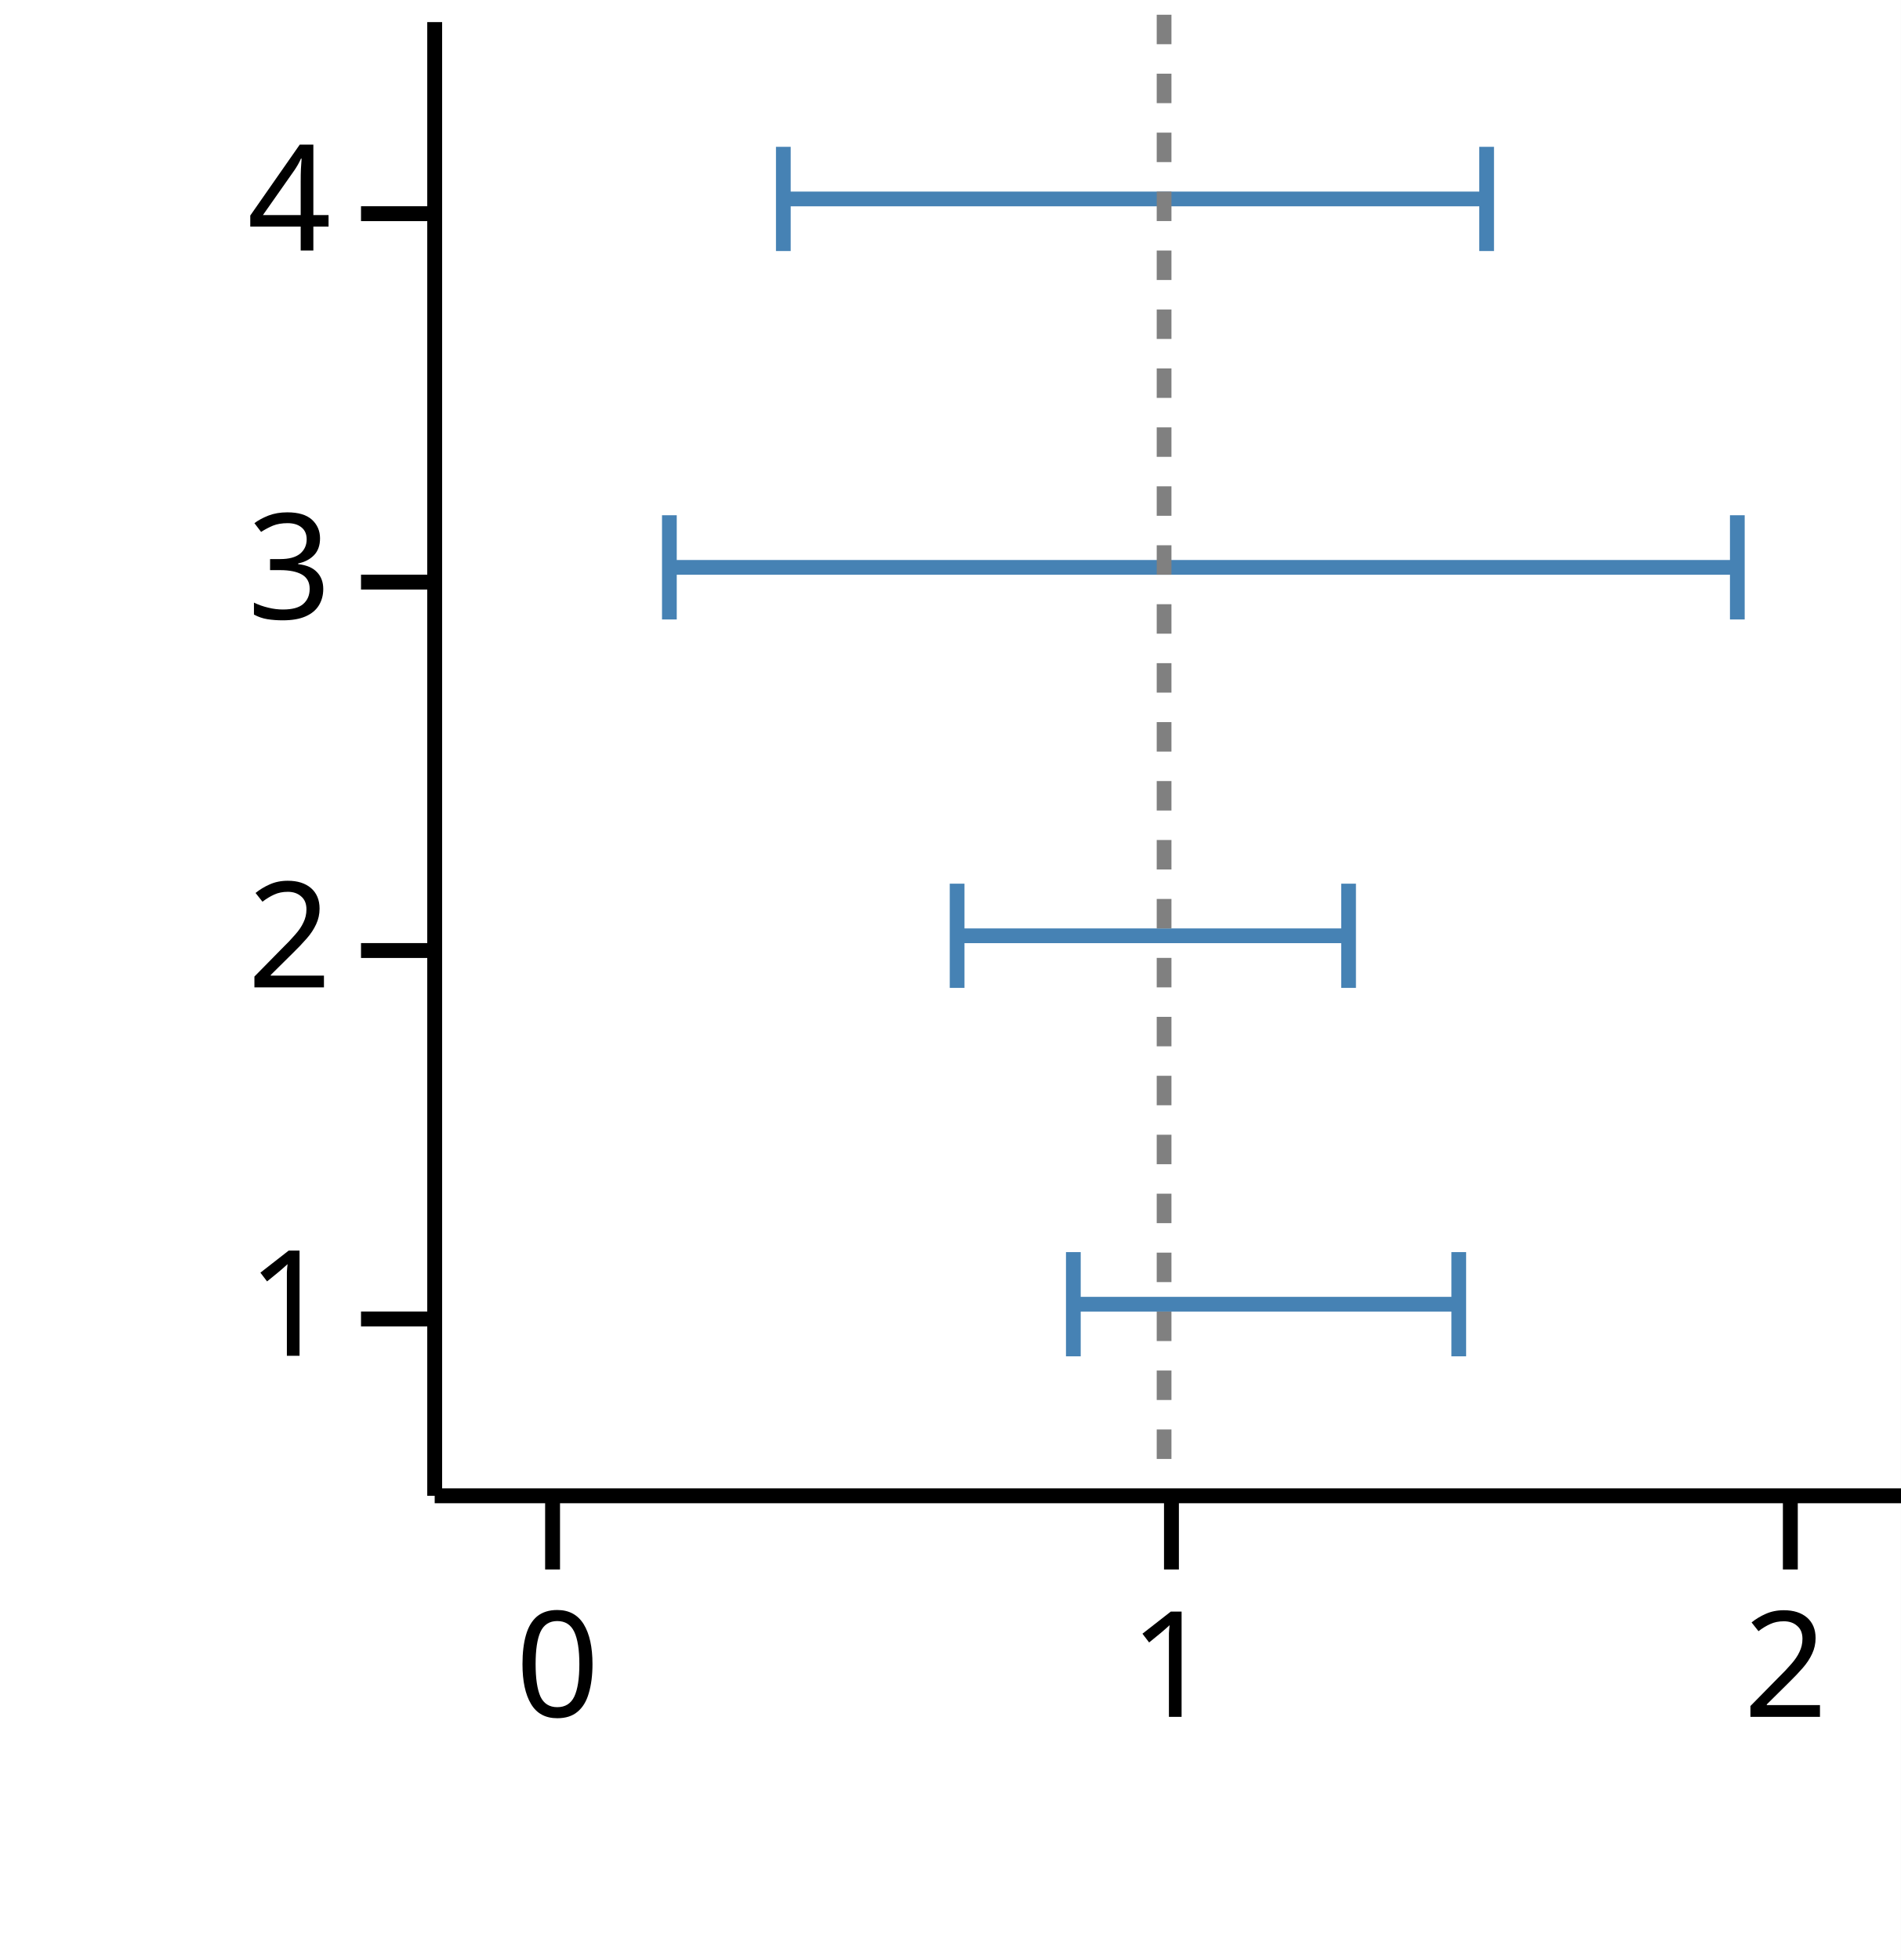
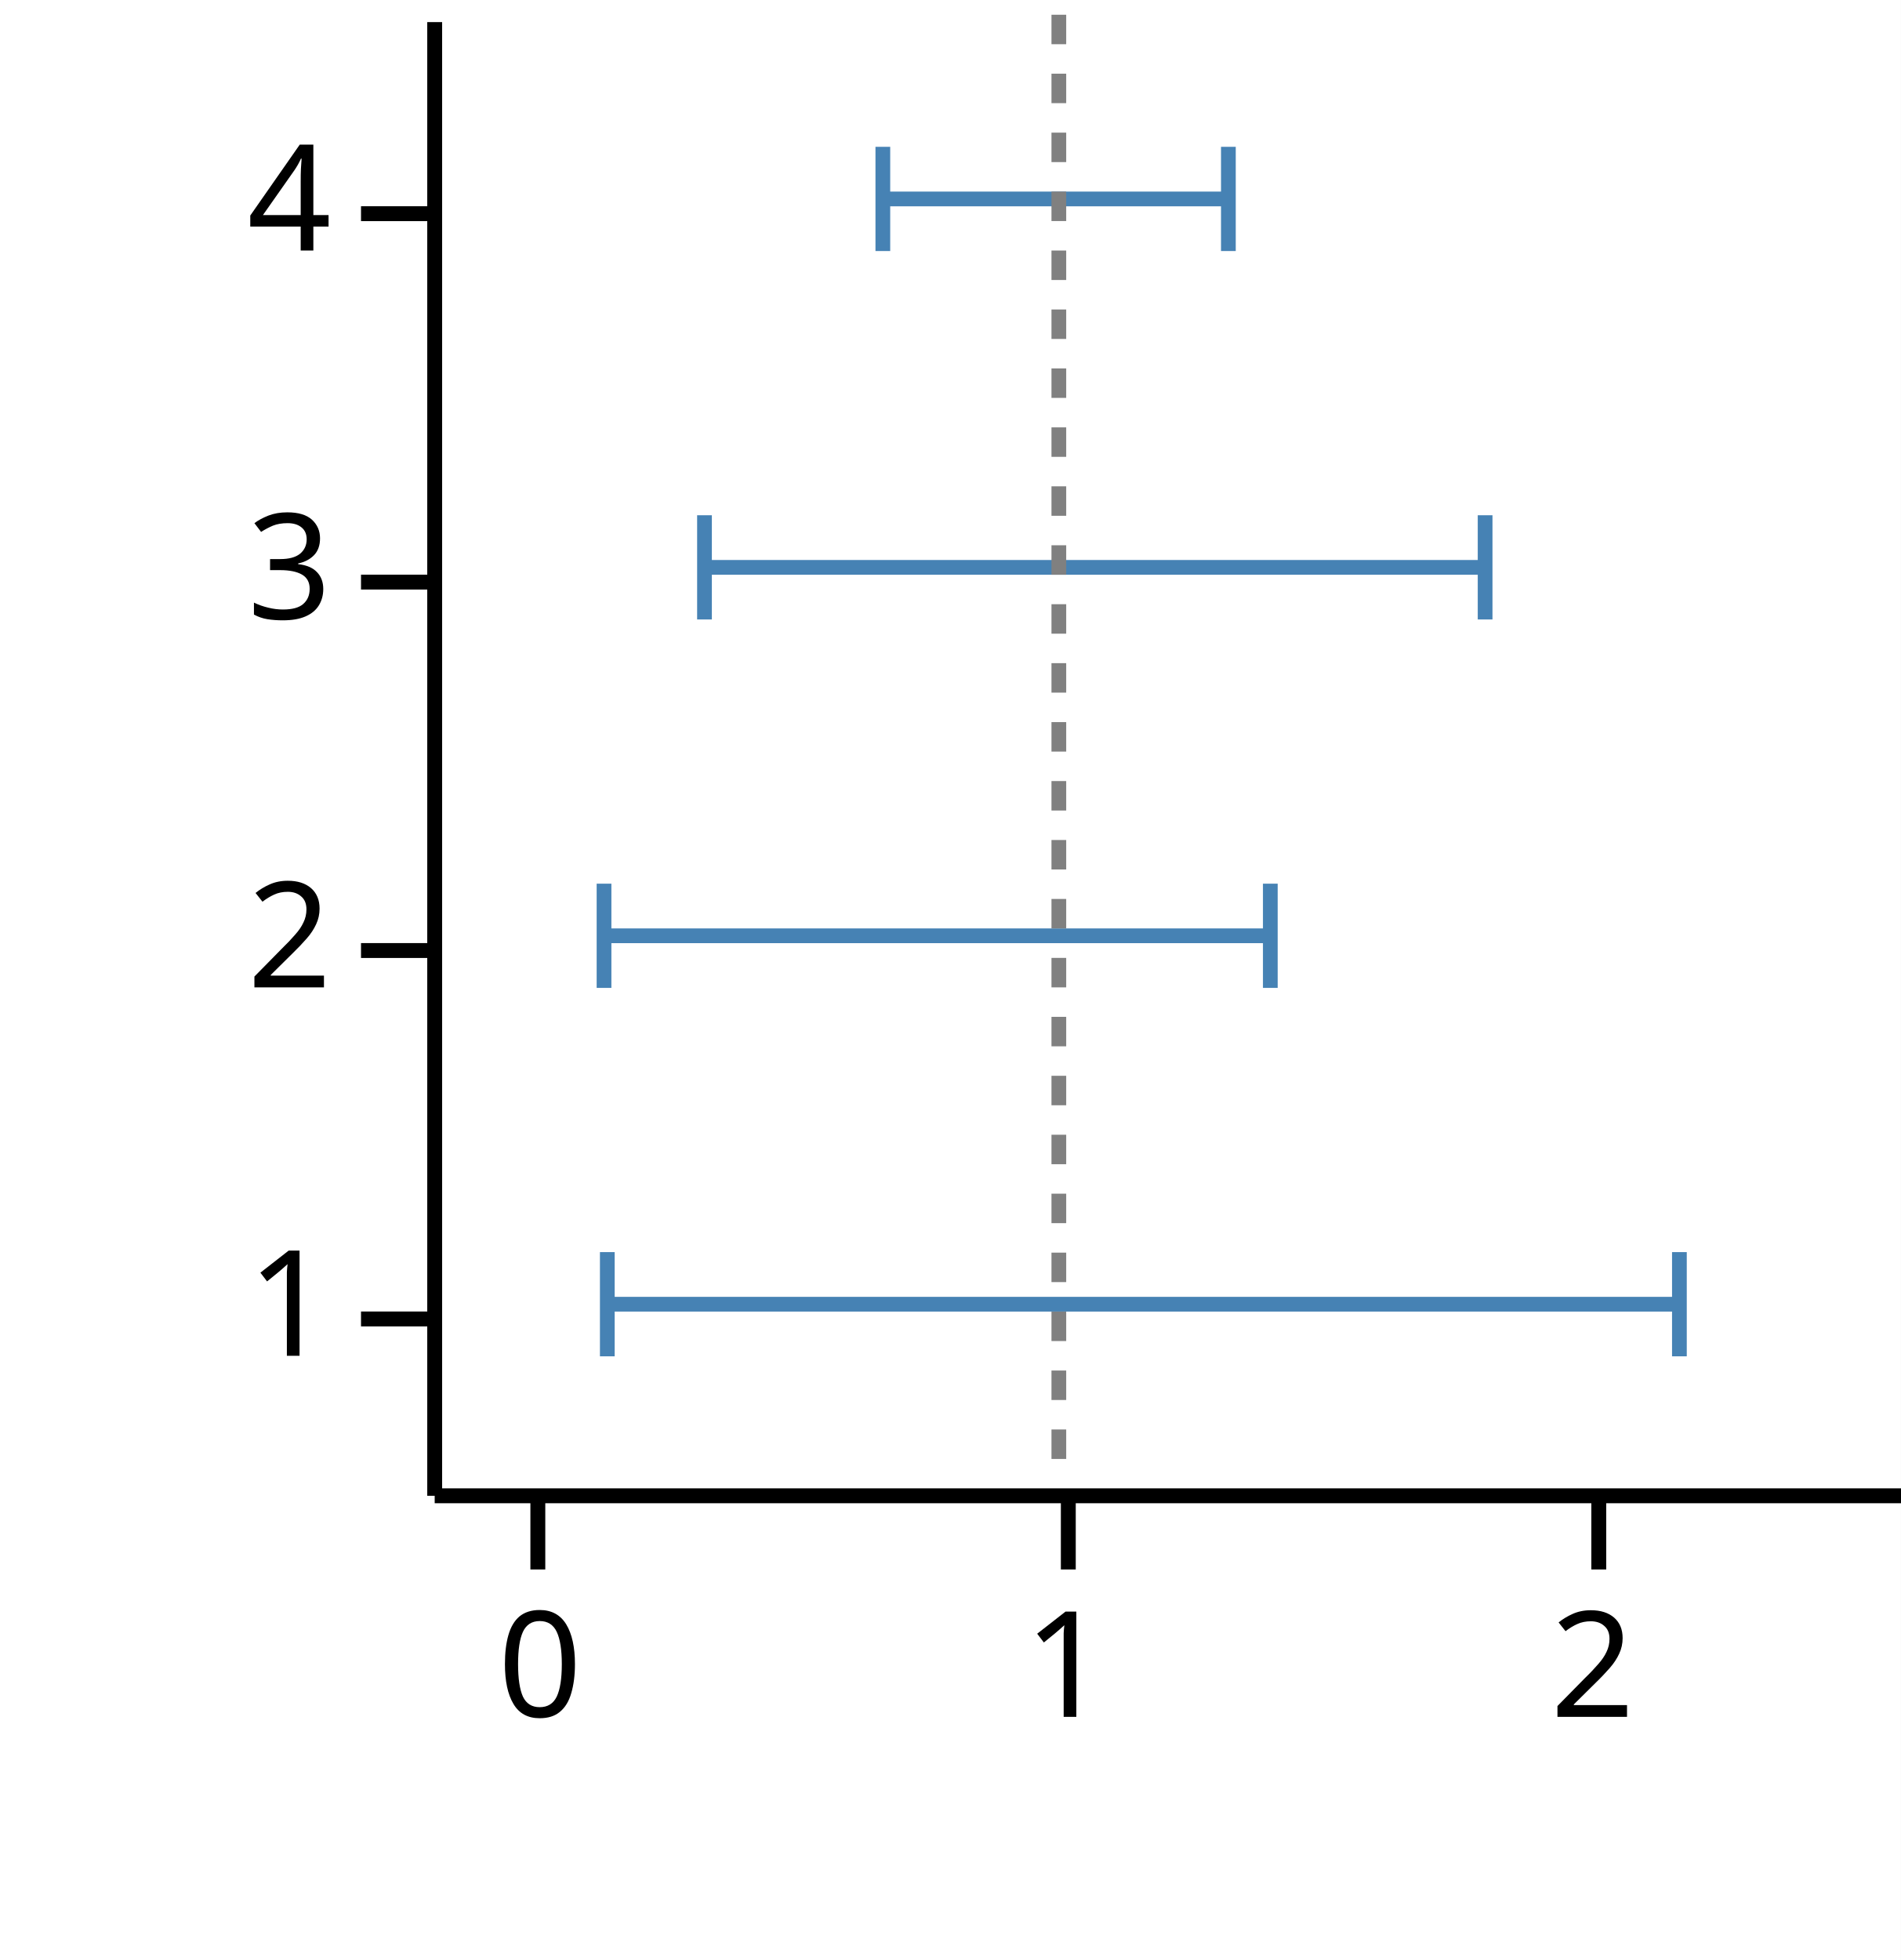
<svg xmlns="http://www.w3.org/2000/svg" version="1.1" class="marks" width="129" height="133" viewBox="0 0 129 133">
  <rect width="129" height="133" fill="white" />
  <g fill="none" stroke-miterlimit="10" transform="translate(29,1)">
    <g class="mark-group role-frame root" role="graphics-object" aria-roledescription="group mark container">
      <g transform="translate(0,0)">
        <path class="background" aria-hidden="true" d="M0,0h100v100h-100Z" />
        <g>
-           <g class="mark-group role-axis" role="graphics-symbol" aria-roledescription="axis" aria-label="X-axis titled 'low' for a linear scale with values from −0.2 to 2.2">
+           <g class="mark-group role-axis" role="graphics-symbol" aria-roledescription="axis" aria-label="X-axis titled 'low' for a linear scale with values from −0.2 to 2.6">
            <g transform="translate(0.5,100.5)">
              <path class="background" aria-hidden="true" d="M0,0h0v0h0Z" pointer-events="none" />
              <g>
                <g class="mark-rule role-axis-tick" pointer-events="none">
-                   <line transform="translate(8,0)" x2="0" y2="5" stroke="black" stroke-width="1.01" opacity="1" />
-                   <line transform="translate(50,0)" x2="0" y2="5" stroke="black" stroke-width="1.01" opacity="1" />
-                   <line transform="translate(92,0)" x2="0" y2="5" stroke="black" stroke-width="1.01" opacity="1" />
+                   <line transform="translate(7,0)" x2="0" y2="5" stroke="black" stroke-width="1.01" opacity="1" />
+                   <line transform="translate(43,0)" x2="0" y2="5" stroke="black" stroke-width="1.01" opacity="1" />
+                   <line transform="translate(79,0)" x2="0" y2="5" stroke="black" stroke-width="1.01" opacity="1" />
                </g>
                <g class="mark-text role-axis-label" pointer-events="none">
-                   <text text-anchor="middle" transform="translate(8.333333,15)" font-family="sans-serif" font-size="10px" font-style="normal" font-weight="400" fill="black" opacity="1">0</text>
-                   <text text-anchor="middle" transform="translate(50,15)" font-family="sans-serif" font-size="10px" font-style="normal" font-weight="400" fill="black" opacity="1">1</text>
-                   <text text-anchor="middle" transform="translate(91.66667,15)" font-family="sans-serif" font-size="10px" font-style="normal" font-weight="400" fill="black" opacity="1">2</text>
+                   <text text-anchor="middle" transform="translate(7.142857,15)" font-family="sans-serif" font-size="10px" font-style="normal" font-weight="400" fill="black" opacity="1">0</text>
+                   <text text-anchor="middle" transform="translate(42.85714,15)" font-family="sans-serif" font-size="10px" font-style="normal" font-weight="400" fill="black" opacity="1">1</text>
+                   <text text-anchor="middle" transform="translate(78.57143,15)" font-family="sans-serif" font-size="10px" font-style="normal" font-weight="400" fill="black" opacity="1">2</text>
                </g>
                <g class="mark-rule role-axis-domain" pointer-events="none">
                  <line transform="translate(0,0)" x2="100" y2="0" stroke="black" stroke-width="1.01" opacity="1" />
                </g>
                <g class="mark-text role-axis-title" pointer-events="none">
                  <text text-anchor="middle" transform="translate(50,30)" font-family="sans-serif" font-size="11px" font-style="normal" font-weight="400" fill="white" opacity="1">low</text>
                </g>
              </g>
              <path class="foreground" aria-hidden="true" d="" pointer-events="none" display="none" />
            </g>
          </g>
          <g class="mark-group role-axis" role="graphics-symbol" aria-roledescription="axis" aria-label="Y-axis titled 'y' for a linear scale with values from 1 to 5">
            <g transform="translate(0.5,0.5)">
              <path class="background" aria-hidden="true" d="M0,0h0v0h0Z" pointer-events="none" />
              <g>
                <g class="mark-rule role-axis-tick" pointer-events="none">
                  <line transform="translate(0,88)" x2="-5" y2="0" stroke="black" stroke-width="1.01" opacity="1" />
                  <line transform="translate(0,63)" x2="-5" y2="0" stroke="black" stroke-width="1.01" opacity="1" />
                  <line transform="translate(0,38)" x2="-5" y2="0" stroke="black" stroke-width="1.01" opacity="1" />
                  <line transform="translate(0,13)" x2="-5" y2="0" stroke="black" stroke-width="1.01" opacity="1" />
                </g>
                <g class="mark-text role-axis-label" pointer-events="none">
                  <text text-anchor="end" transform="translate(-7,90.5)" font-family="sans-serif" font-size="10px" font-style="normal" font-weight="400" fill="black" opacity="1">1</text>
                  <text text-anchor="end" transform="translate(-7,65.5)" font-family="sans-serif" font-size="10px" font-style="normal" font-weight="400" fill="black" opacity="1">2</text>
                  <text text-anchor="end" transform="translate(-7,40.5)" font-family="sans-serif" font-size="10px" font-style="normal" font-weight="400" fill="black" opacity="1">3</text>
                  <text text-anchor="end" transform="translate(-7,15.5)" font-family="sans-serif" font-size="10px" font-style="normal" font-weight="400" fill="black" opacity="1">4</text>
                </g>
                <g class="mark-rule role-axis-domain" pointer-events="none">
                  <line transform="translate(0,100)" x2="0" y2="-100" stroke="black" stroke-width="1.01" opacity="1" />
                </g>
                <g class="mark-text role-axis-title" pointer-events="none">
                  <text text-anchor="middle" transform="translate(-17.3623,50) rotate(-90) translate(0,-2)" font-family="sans-serif" font-size="11px" font-style="normal" font-weight="400" fill="white" opacity="1">y</text>
                </g>
              </g>
              <path class="foreground" aria-hidden="true" d="" pointer-events="none" display="none" />
            </g>
          </g>
          <g class="mark-group role-scope" role="graphics-object" aria-roledescription="group mark container">
            <g transform="translate(0,0)">
              <path class="background" aria-hidden="true" d="M0,0h0v0h0Z" />
              <g>
                <g class="mark-rect role-mark" role="graphics-symbol" aria-roledescription="rect mark container">
-                   <path d="M43.842,87.5h26.155v0h-26.155Z" stroke="#4682b4" stroke-width="1" opacity="1" />
-                   <path d="M35.954,62.5h26.566v0h-26.566Z" stroke="#4682b4" stroke-width="1" opacity="1" />
-                   <path d="M16.427,37.5h72.475v0h-72.475Z" stroke="#4682b4" stroke-width="1" opacity="1" />
-                   <path d="M24.16,12.5h47.729v0h-47.729Z" stroke="#4682b4" stroke-width="1" opacity="1" />
+                   <path d="M12.214,87.5h72.757v0h-72.757Z" stroke="#4682b4" stroke-width="1" opacity="1" />
+                   <path d="M11.992,62.5h45.217v0h-45.217Z" stroke="#4682b4" stroke-width="1" opacity="1" />
+                   <path d="M18.81,37.5h52.977v0h-52.977Z" stroke="#4682b4" stroke-width="1" opacity="1" />
+                   <path d="M30.913,12.5h23.449v0h-23.449Z" stroke="#4682b4" stroke-width="1" opacity="1" />
                </g>
              </g>
              <path class="foreground" aria-hidden="true" d="" display="none" />
            </g>
          </g>
          <g class="mark-group role-scope" role="graphics-object" aria-roledescription="group mark container">
            <g transform="translate(0,0)">
              <path class="background" aria-hidden="true" d="M0,0h0v0h0Z" />
              <g>
                <g class="mark-symbol role-mark points" role="graphics-symbol" aria-roledescription="symbol mark container">
-                   <path transform="translate(43.8421,87.5) rotate(90)" d="M-3.536,0L3.536,0" fill="white" stroke="steelblue" stroke-width="1" opacity="1" />
-                   <path transform="translate(35.95412,62.5) rotate(90)" d="M-3.536,0L3.536,0" fill="white" stroke="steelblue" stroke-width="1" opacity="1" />
-                   <path transform="translate(16.42701,37.5) rotate(90)" d="M-3.536,0L3.536,0" fill="white" stroke="steelblue" stroke-width="1" opacity="1" />
-                   <path transform="translate(24.16044,12.5) rotate(90)" d="M-3.536,0L3.536,0" fill="white" stroke="steelblue" stroke-width="1" opacity="1" />
+                   <path transform="translate(12.21435,87.5) rotate(90)" d="M-3.536,0L3.536,0" fill="white" stroke="steelblue" stroke-width="1" opacity="1" />
+                   <path transform="translate(11.99193,62.5) rotate(90)" d="M-3.536,0L3.536,0" fill="white" stroke="steelblue" stroke-width="1" opacity="1" />
+                   <path transform="translate(18.80953,37.5) rotate(90)" d="M-3.536,0L3.536,0" fill="white" stroke="steelblue" stroke-width="1" opacity="1" />
+                   <path transform="translate(30.91339,12.5) rotate(90)" d="M-3.536,0L3.536,0" fill="white" stroke="steelblue" stroke-width="1" opacity="1" />
                </g>
              </g>
              <path class="foreground" aria-hidden="true" d="" display="none" />
            </g>
          </g>
          <g class="mark-group role-scope" role="graphics-object" aria-roledescription="group mark container">
            <g transform="translate(0,0)">
              <path class="background" aria-hidden="true" d="M0,0h0v0h0Z" />
              <g>
                <g class="mark-symbol role-mark points" role="graphics-symbol" aria-roledescription="symbol mark container">
-                   <path transform="translate(69.99734,87.5) rotate(90)" d="M-3.536,0L3.536,0" fill="white" stroke="steelblue" stroke-width="1" opacity="1" />
-                   <path transform="translate(62.52013,62.5) rotate(90)" d="M-3.536,0L3.536,0" fill="white" stroke="steelblue" stroke-width="1" opacity="1" />
-                   <path transform="translate(88.90232,37.5) rotate(90)" d="M-3.536,0L3.536,0" fill="white" stroke="steelblue" stroke-width="1" opacity="1" />
-                   <path transform="translate(71.88948,12.5) rotate(90)" d="M-3.536,0L3.536,0" fill="white" stroke="steelblue" stroke-width="1" opacity="1" />
+                   <path transform="translate(84.97172,87.5) rotate(90)" d="M-3.536,0L3.536,0" fill="white" stroke="steelblue" stroke-width="1" opacity="1" />
+                   <path transform="translate(57.20884,62.5) rotate(90)" d="M-3.536,0L3.536,0" fill="white" stroke="steelblue" stroke-width="1" opacity="1" />
+                   <path transform="translate(71.78617,37.5) rotate(90)" d="M-3.536,0L3.536,0" fill="white" stroke="steelblue" stroke-width="1" opacity="1" />
+                   <path transform="translate(54.36286,12.5) rotate(90)" d="M-3.536,0L3.536,0" fill="white" stroke="steelblue" stroke-width="1" opacity="1" />
                </g>
              </g>
              <path class="foreground" aria-hidden="true" d="" display="none" />
            </g>
          </g>
          <g class="mark-rule role-mark" role="graphics-symbol" aria-roledescription="rule mark container">
-             <line transform="translate(50,0)" x2="0" y2="100" stroke="grey" stroke-width="1" stroke-dasharray="2" opacity="1" />
+             <line transform="translate(42.85714,0)" x2="0" y2="100" stroke="grey" stroke-width="1" stroke-dasharray="2" opacity="1" />
          </g>
        </g>
        <path class="foreground" aria-hidden="true" d="" display="none" />
      </g>
    </g>
  </g>
</svg>
